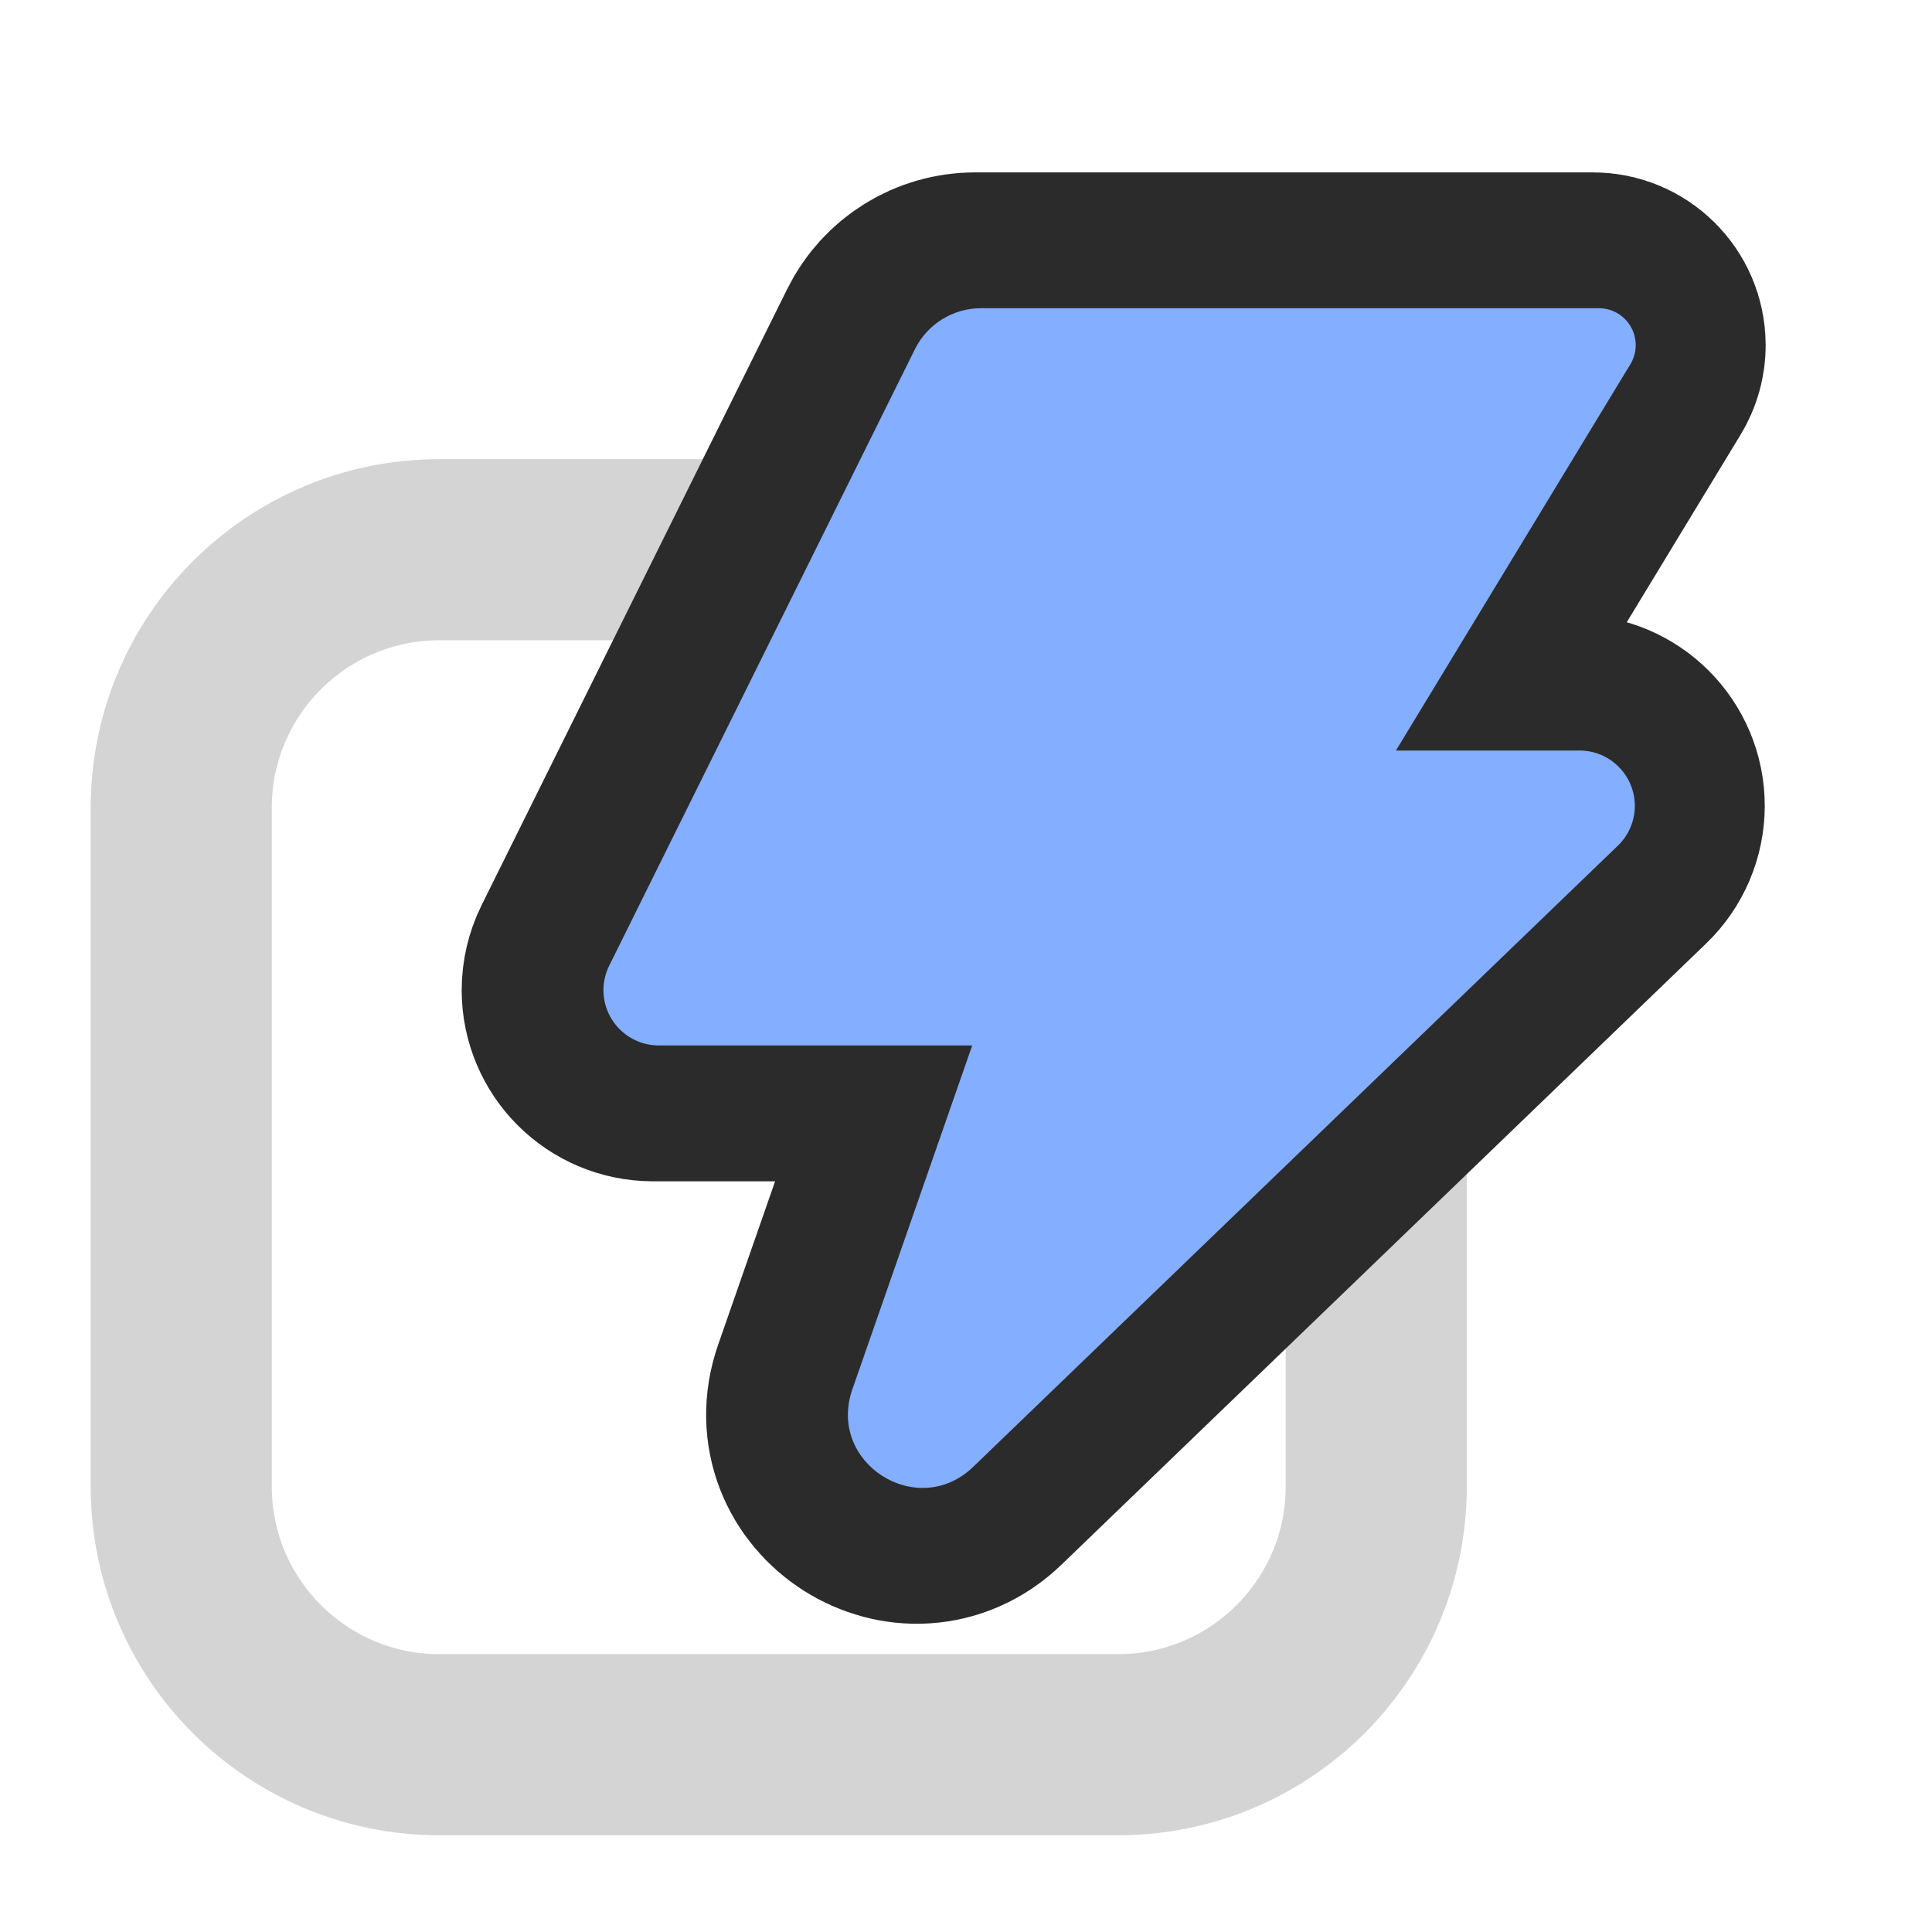
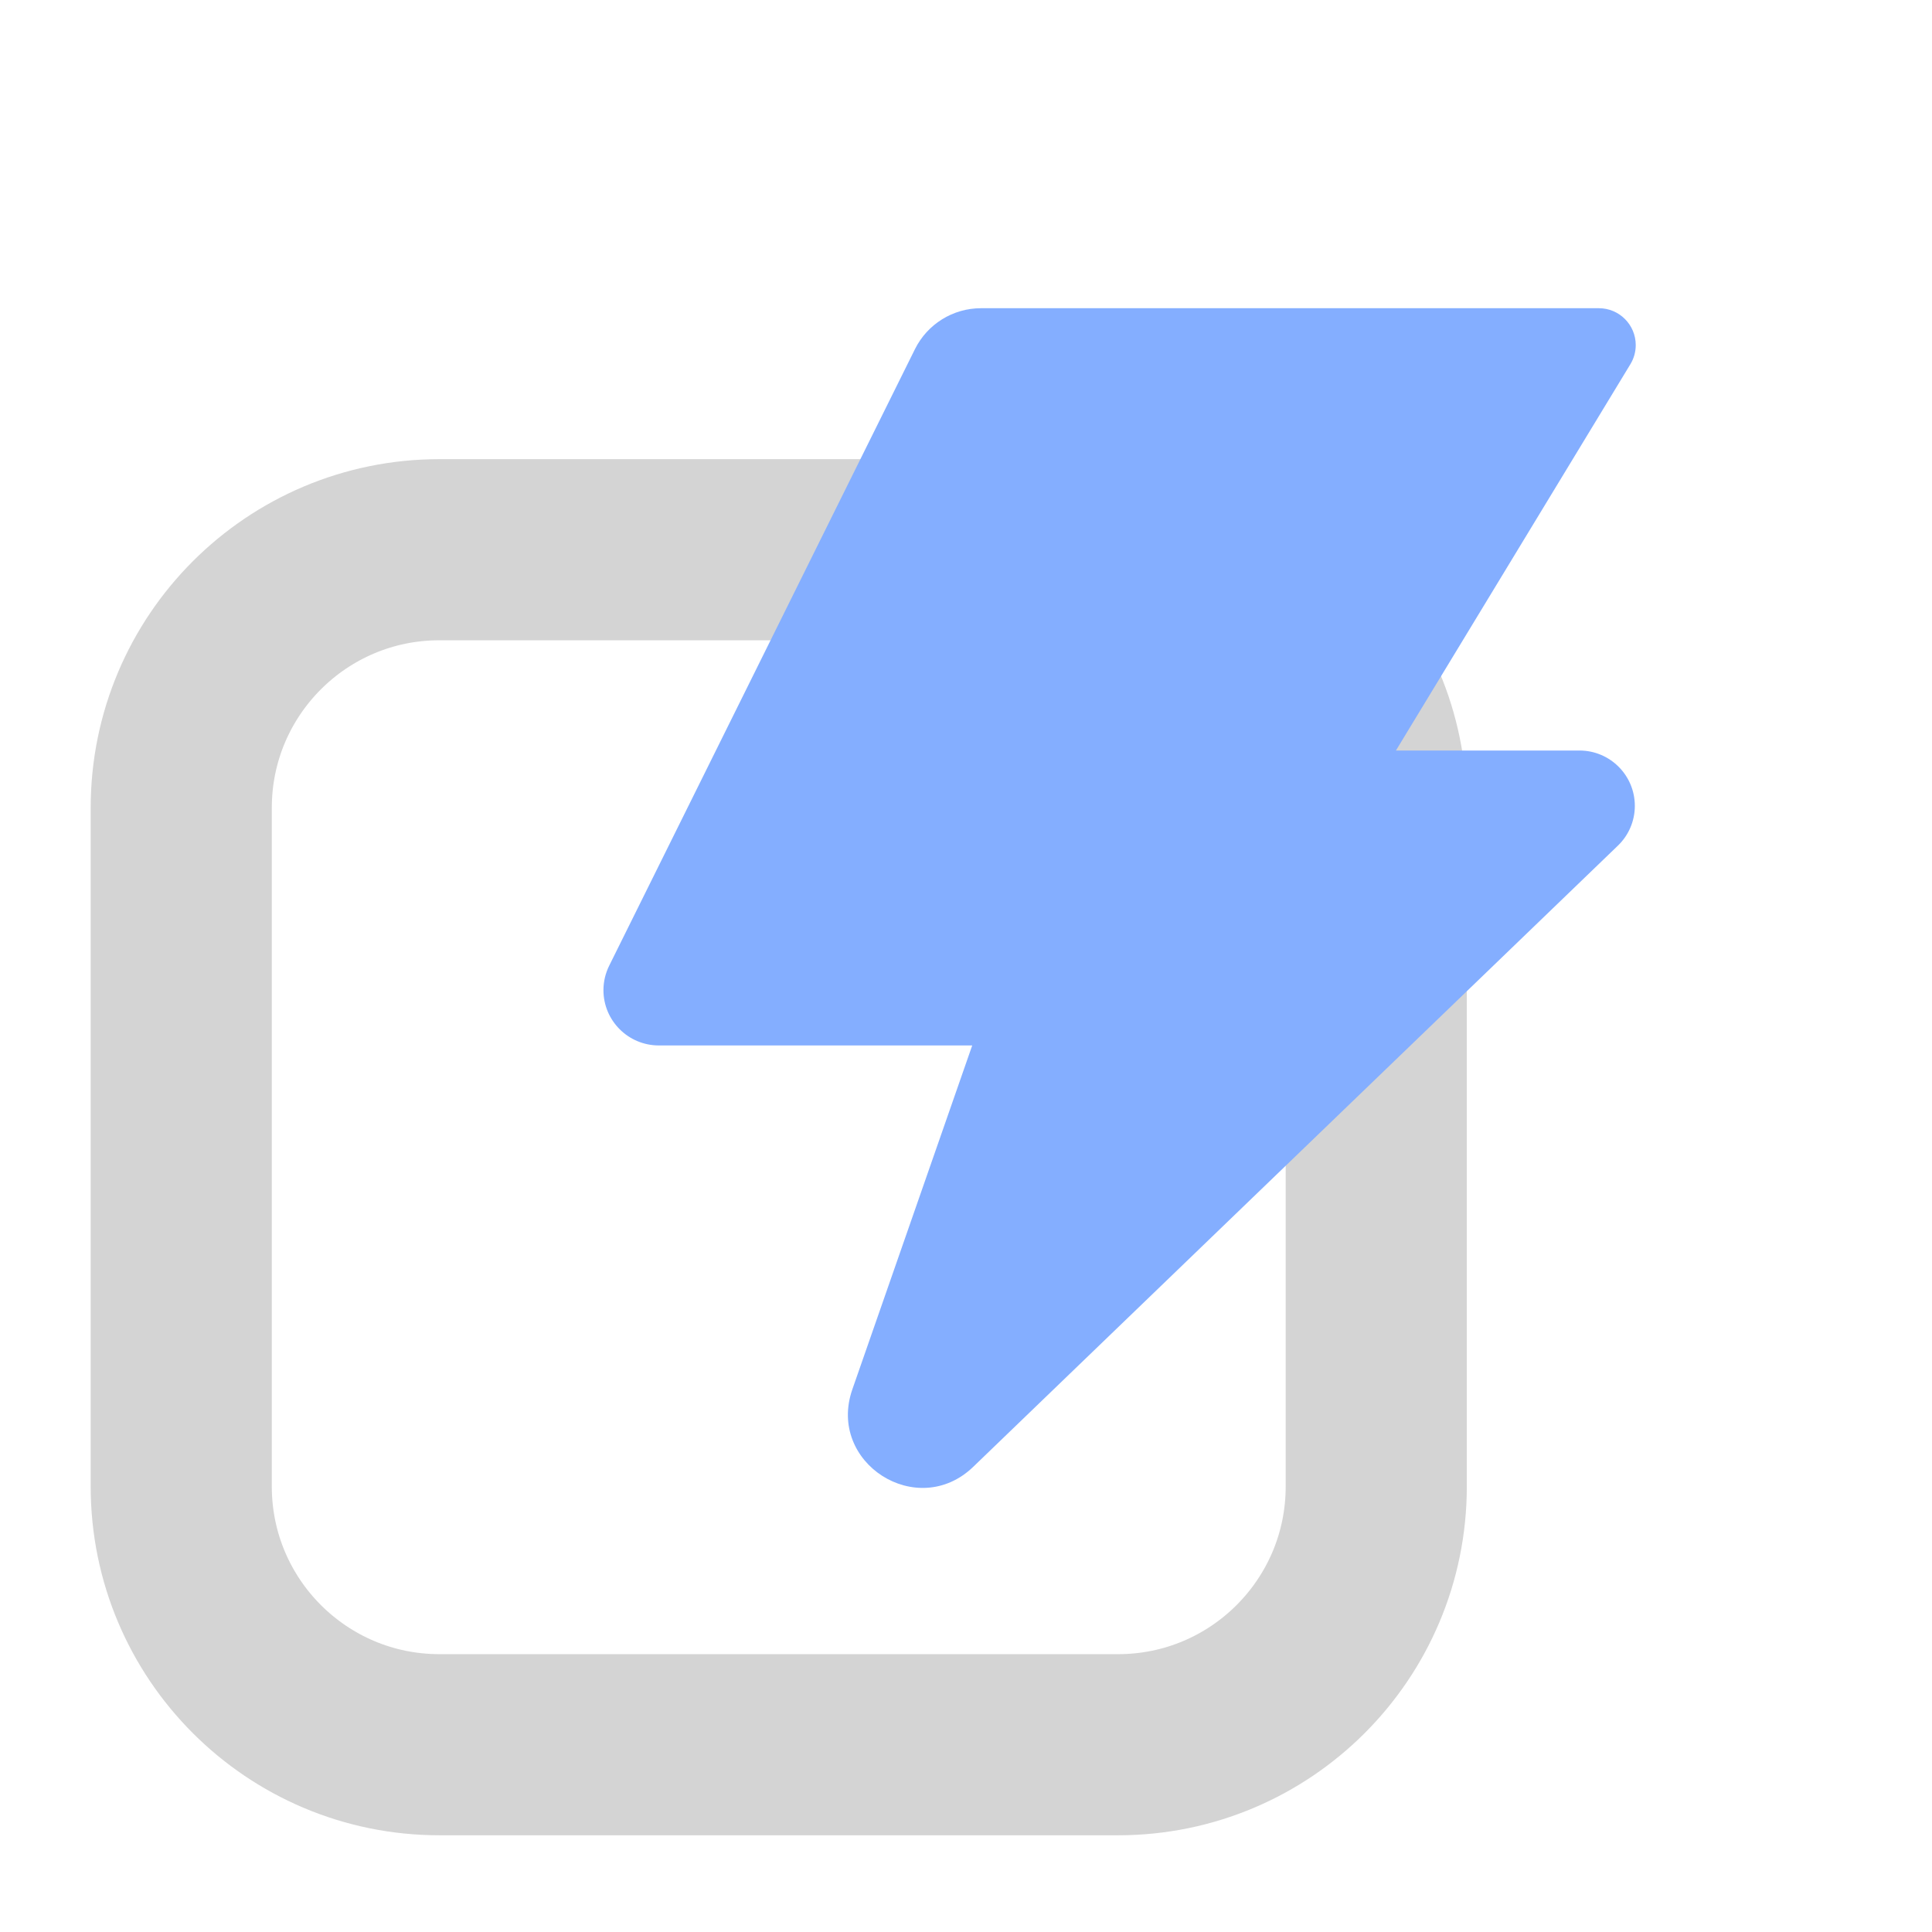
<svg xmlns="http://www.w3.org/2000/svg" width="32" height="32" viewBox="-2 -2.1 32 32" fill="none">
  <g id="Content_STROKE">
    <path id="Vector" d="M16.519 7.005H5.278C2.916 7.005 1.002 8.919 1.002 11.28V22.522C1.002 24.883 2.916 26.798 5.278 26.798H16.519C18.881 26.798 20.795 24.883 20.795 22.522V11.28C20.795 8.919 18.881 7.005 16.519 7.005Z" stroke="#D4D4D4" stroke-width="3.000" stroke-miterlimit="10" />
-     <path id="Vector_2" d="M14.15 3.005H24.384C24.721 3.005 24.995 3.279 24.995 3.616C24.995 3.728 24.964 3.838 24.906 3.933L21.023 10.331H24.064C24.57 10.332 24.98 10.742 24.98 11.248C24.979 11.496 24.878 11.734 24.699 11.906L14.02 22.196C13.095 23.087 11.597 22.129 12.019 20.914L14.005 15.216H8.813C8.307 15.215 7.897 14.805 7.897 14.3C7.897 14.159 7.93 14.02 7.992 13.893L13.056 3.684C13.262 3.268 13.685 3.005 14.15 3.005Z" fill="#2B2B2B" stroke="#2B2B2B" stroke-width="4.500" stroke-miterlimit="10" />
    <path id="Vector_3" d="M14.248 3.005H24.483C24.82 3.005 25.093 3.279 25.093 3.616C25.093 3.728 25.062 3.838 25.004 3.933L21.121 10.331H24.163C24.668 10.332 25.078 10.742 25.078 11.248C25.078 11.496 24.977 11.734 24.798 11.906L14.119 22.196C13.193 23.087 11.695 22.129 12.117 20.914L14.103 15.216H8.911C8.405 15.215 7.995 14.805 7.995 14.3C7.995 14.159 8.028 14.02 8.091 13.893L13.154 3.684C13.36 3.268 13.784 3.005 14.248 3.005Z" fill="#84AEFF" />
  </g>
</svg>
